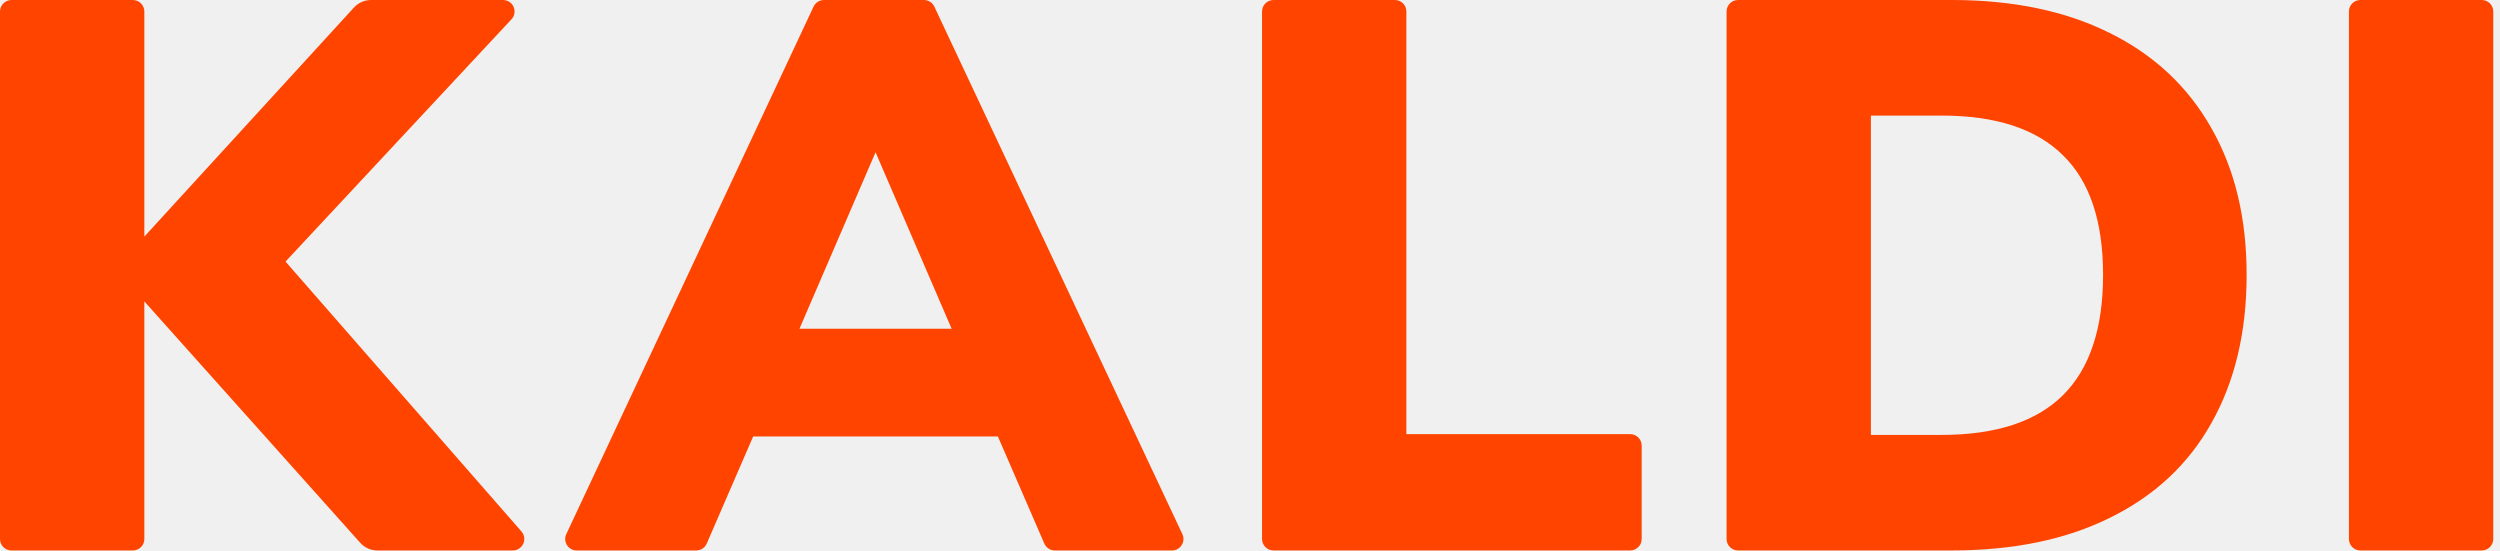
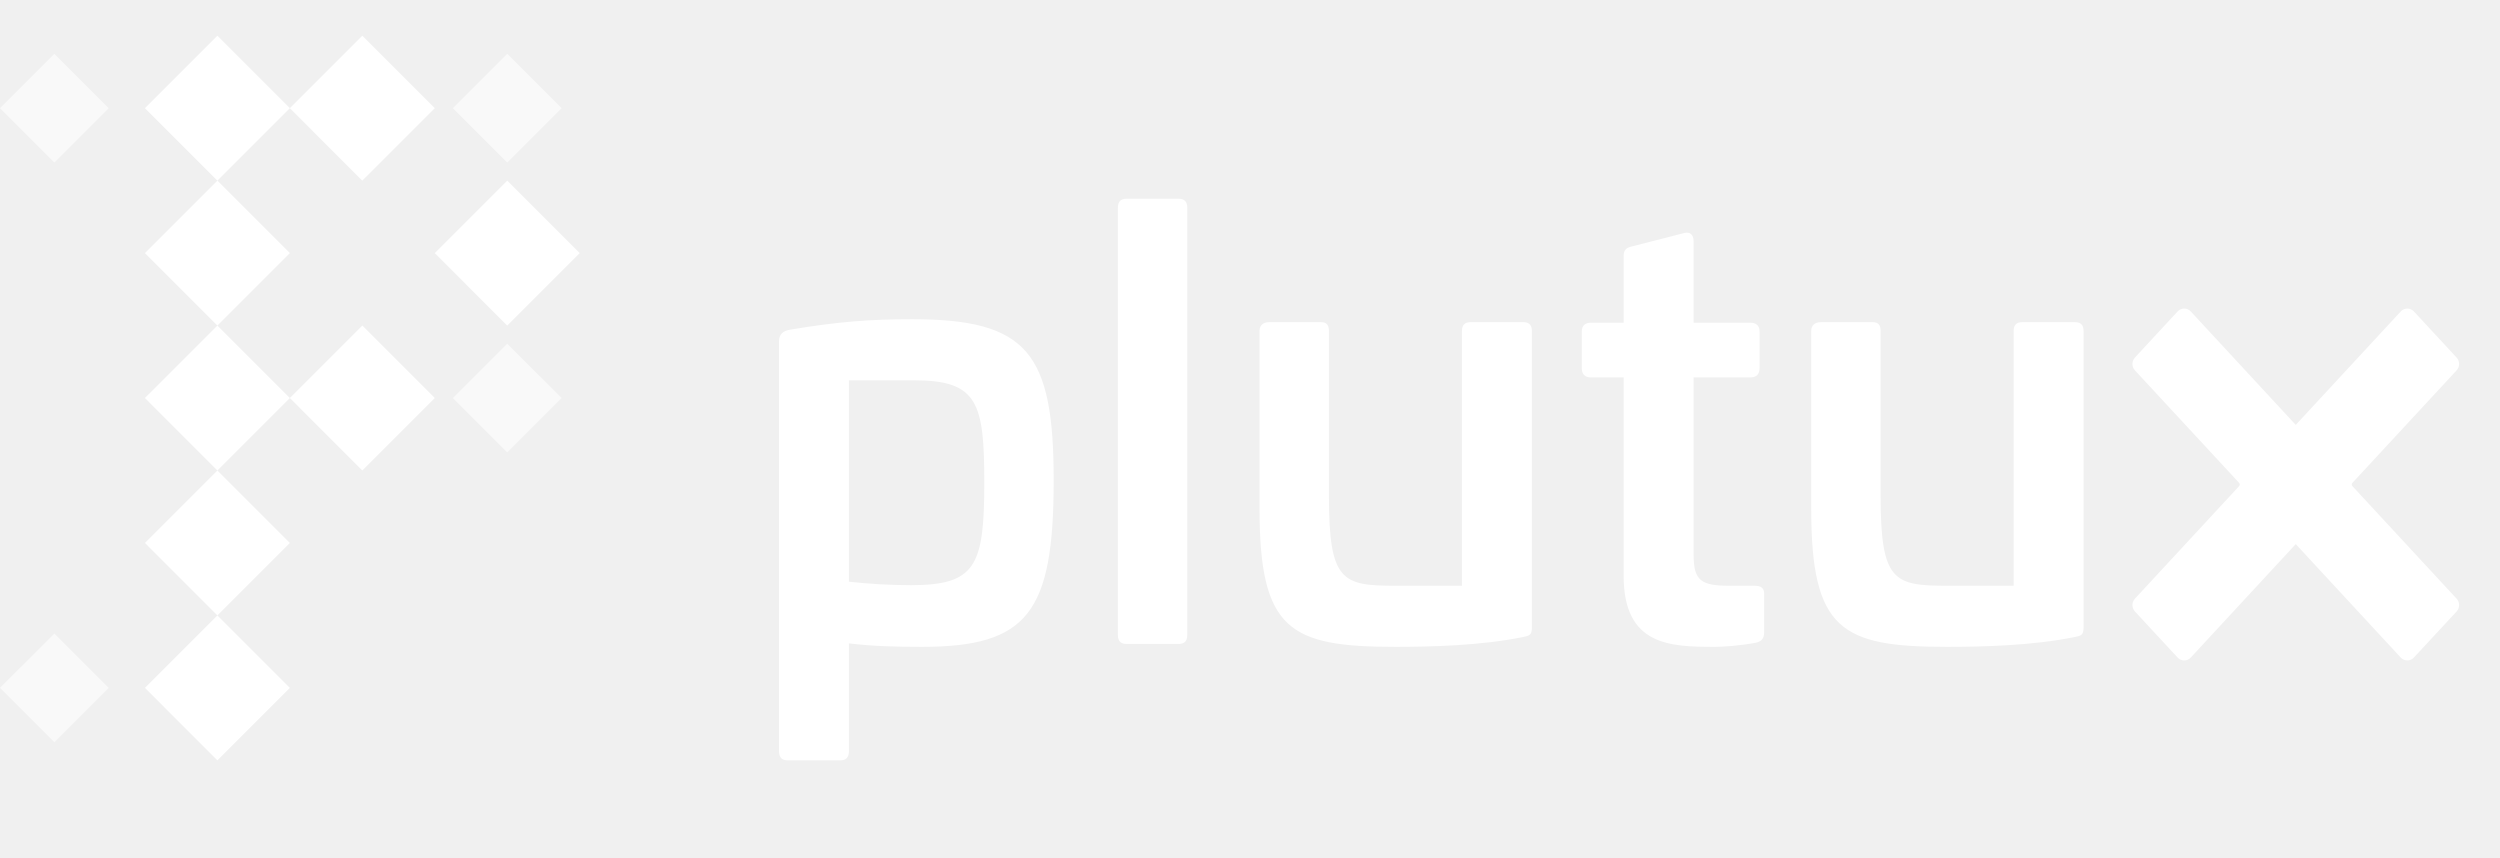
- <svg xmlns="http://www.w3.org/2000/svg" xmlns:xlink="http://www.w3.org/1999/xlink" viewBox="0 0 109 24">
-   <g transform="translate(-1470)">
-     <g style="mix-blend-mode:normal" transform="translate(1470)" fill="#f40">
-       <use xlink:href="#b" style="mix-blend-mode:normal" />
-       <use xlink:href="#c" style="mix-blend-mode:normal" />
-       <use xlink:href="#d" style="mix-blend-mode:normal" />
-       <use xlink:href="#e" style="mix-blend-mode:normal" />
-       <use xlink:href="#f" style="mix-blend-mode:normal" />
-     </g>
+ <svg xmlns="http://www.w3.org/2000/svg" height="24" width="70">
+   <g fill="#fff" fill-rule="evenodd">
+     <path d="M23.77 10.65v5.637c.546.065 1.22.098 1.735.098 1.814 0 2.055-.538 2.055-2.868 0-2.232-.177-2.868-1.96-2.868zm5.733 2.802c0 3.699-.723 4.66-3.693 4.66-.74 0-1.35-.016-2.04-.097v3.014c0 .18-.08.26-.24.26h-1.478c-.16 0-.24-.08-.24-.26V9.558c0-.196.112-.294.304-.326 1.365-.229 2.265-.294 3.42-.294 3.244 0 3.967.945 3.967 4.514zm3.5-7.887c.16 0 .24.082.24.245v11.976c0 .163-.08.245-.24.245h-1.461c-.16 0-.241-.082-.241-.245V5.81c0-.163.08-.245.24-.245zm9.65 3.455c.16 0 .24.081.24.244v8.31c0 .212-.08.229-.24.261-1.188.245-2.617.277-3.58.277-2.971 0-3.806-.472-3.806-3.878v-4.97c0-.163.112-.244.273-.244h1.445c.16 0 .225.081.225.244v4.612c0 2.411.369 2.525 1.878 2.525h1.847V9.264c0-.163.08-.244.24-.244zm4.495-2.493c.177-.05.273.049.273.228v2.281h1.59c.16 0 .257.081.257.245v1.026c0 .18-.096.26-.257.26h-1.59v4.97c0 .718.21.864.996.864h.706c.193 0 .273.066.273.229v1.075c0 .179-.08.26-.24.293-.45.082-.9.114-1.14.114-1.253 0-2.554-.032-2.554-1.988v-5.556h-.915c-.16 0-.257-.082-.257-.261V9.281c0-.164.096-.245.257-.245h.915V7.162c0-.163.08-.228.225-.26zM58.1 9.02c.16 0 .24.081.24.244v8.31c0 .212-.08.229-.24.261-1.188.245-2.617.277-3.58.277-2.971 0-3.806-.472-3.806-3.878v-4.97c0-.163.112-.244.273-.244h1.445c.16 0 .225.081.225.244v4.612c0 2.411.37 2.525 1.879 2.525h1.846V9.264c0-.163.08-.244.24-.244zm6.181 6.215l-2.938 3.175a.25.25 0 0 1-.371 0l-1.196-1.291a.266.266 0 0 1 0-.354l2.92-3.154a.067.067 0 0 0 0-.09l-2.92-3.153a.266.266 0 0 1 0-.354l1.196-1.292a.25.25 0 0 1 .371 0l2.938 3.175 2.939-3.175a.25.25 0 0 1 .371 0l1.196 1.292c.09.097.09.256 0 .354l-2.92 3.153a.067.067 0 0 0 0 .09l2.92 3.154c.09.097.09.257 0 .354L67.59 18.41a.25.25 0 0 1-.371 0z" fill-rule="nonzero" />
+     <path d="M14.203 1.507l1.522 1.522-1.522 1.522-1.522-1.522zm-12.681 0L3.043 3.03 1.522 4.551 0 3.029zm0 16.232l1.521 1.522-1.521 1.522L0 19.26zm12.68-8.116l1.523 1.522-1.522 1.522-1.522-1.522z" fill-opacity=".6" />
+     <path d="M10.145 1l2.029 2.029-2.03 2.029-2.028-2.029zm0 8.116l2.029 2.029-2.03 2.029-2.028-2.03zm4.058-4.058l2.029 2.029-2.03 2.029-2.028-2.029zM6.087 1l2.029 2.029-2.029 2.029-2.029-2.029zm0 4.058l2.029 2.029-2.029 2.029-2.029-2.029zm0 8.116l2.029 2.029-2.029 2.029-2.029-2.03zm0 4.058l2.029 2.029-2.029 2.029-2.029-2.03zm0-8.116l2.029 2.029-2.029 2.029-2.029-2.03z" />
  </g>
-   <defs>
-     <path id="b" d="M22.735 23.171c.283.323.053.829-.376.829h-5.907c-.285 0-.556-.121-.745-.333l-9.414-10.526v10.36c0 .276-.224.5-.5.5h-5.293c-.276 0-.5-.224-.5-.5v-23c0-.276.224-.5.5-.5h5.293c.276 0 .5.224.5.5v9.815l9.141-9.99c.19-.207.457-.325.738-.325h5.762c.437 0 .664.521.366.841l-9.851 10.563 10.287 11.767z" />
-     <path id="c" d="M45.991 24c-.199 0-.38-.118-.459-.301l-2.024-4.669h-10.67l-2.024 4.669c-.079.183-.259.301-.459.301h-5.212c-.366 0-.608-.381-.453-.712l10.782-23c.082-.176.259-.288.453-.288h4.358c.194 0 .37.112.453.287l10.815 23c.156.332-.086.713-.452.713h-5.108zm-11.135-9.668h6.635l-3.317-7.694-3.317 7.694z" />
-     <path id="d" d="M55.525 24c-.276 0-.5-.224-.5-.5v-23c0-.276.224-.5.5-.5h5.293c.276 0 .5.224.5.5v18.428h9.759c.276 0 .5.224.5.5v4.072c0 .276-.224.5-.5.5h-15.552z" />
-     <path id="e" d="M75.279.5c0-.276.224-.5.5-.5h9.315c2.667 0 4.959.477 6.874 1.43 1.938.953 3.42 2.338 4.446 4.153 1.026 1.793 1.539 3.926 1.539 6.4 0 2.496-.513 4.652-1.539 6.468-1.003 1.793-2.474 3.166-4.412 4.119-1.915.953-4.218 1.43-6.908 1.43h-9.315c-.276 0-.5-.224-.5-.5v-23zm9.37 18.462c2.371 0 4.138-.579 5.301-1.736 1.163-1.157 1.744-2.905 1.744-5.242 0-2.338-.581-4.074-1.744-5.209-1.163-1.157-2.93-1.736-5.301-1.736h-3.078v13.923h3.078z" />
-     <path id="f" d="M102.913 24c-.276 0-.5-.224-.5-.5v-23c0-.276.224-.5.5-.5h5.293c.276 0 .5.224.5.5v23c0 .276-.224.5-.5.5h-5.293z" />
-   </defs>
</svg>
